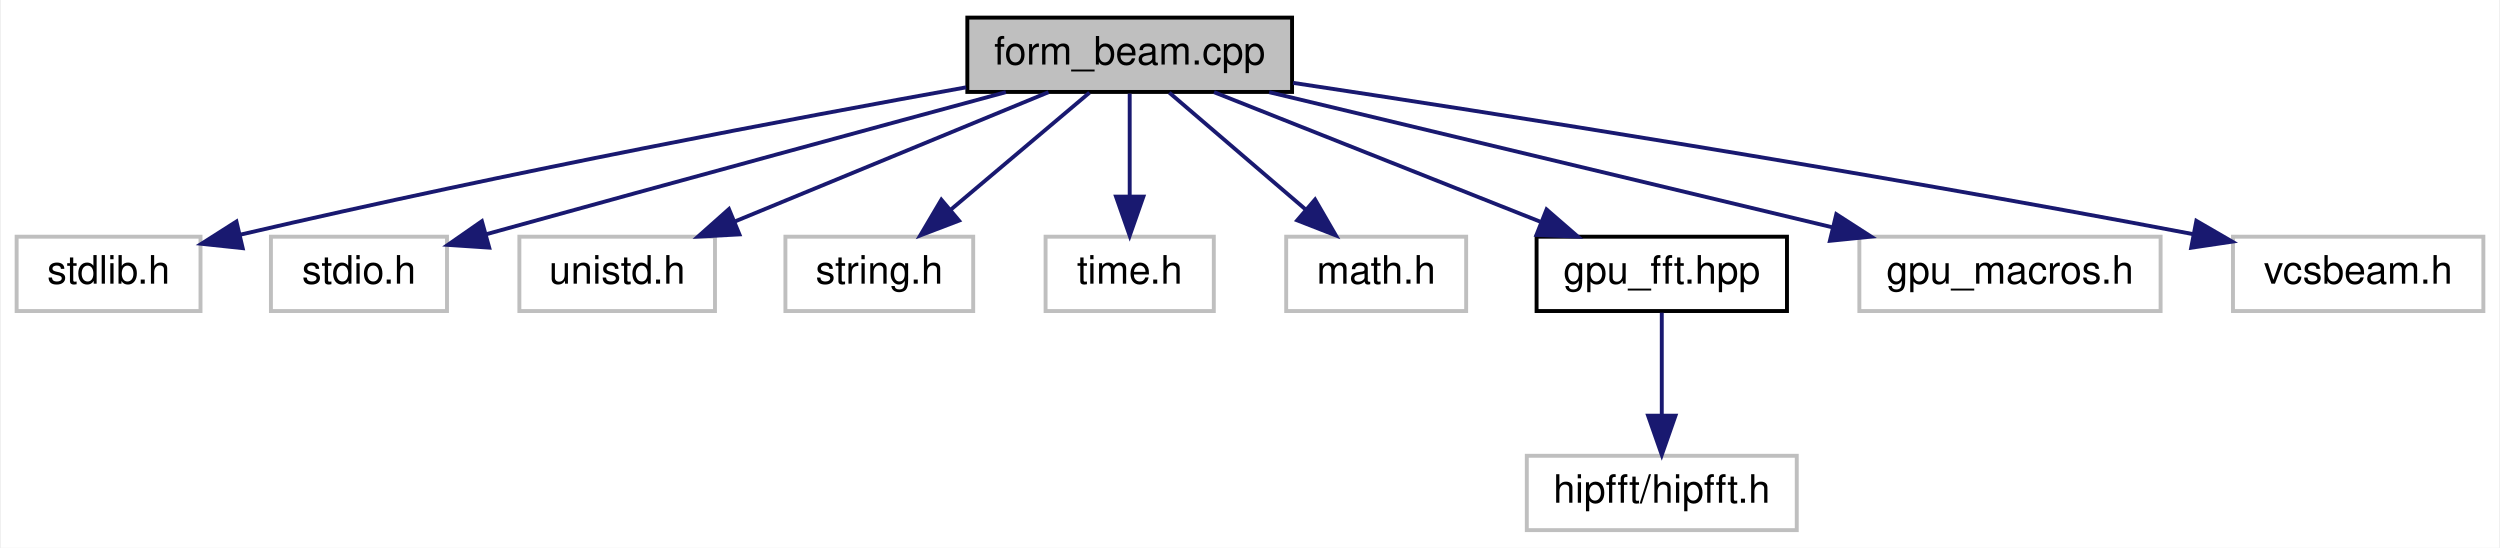
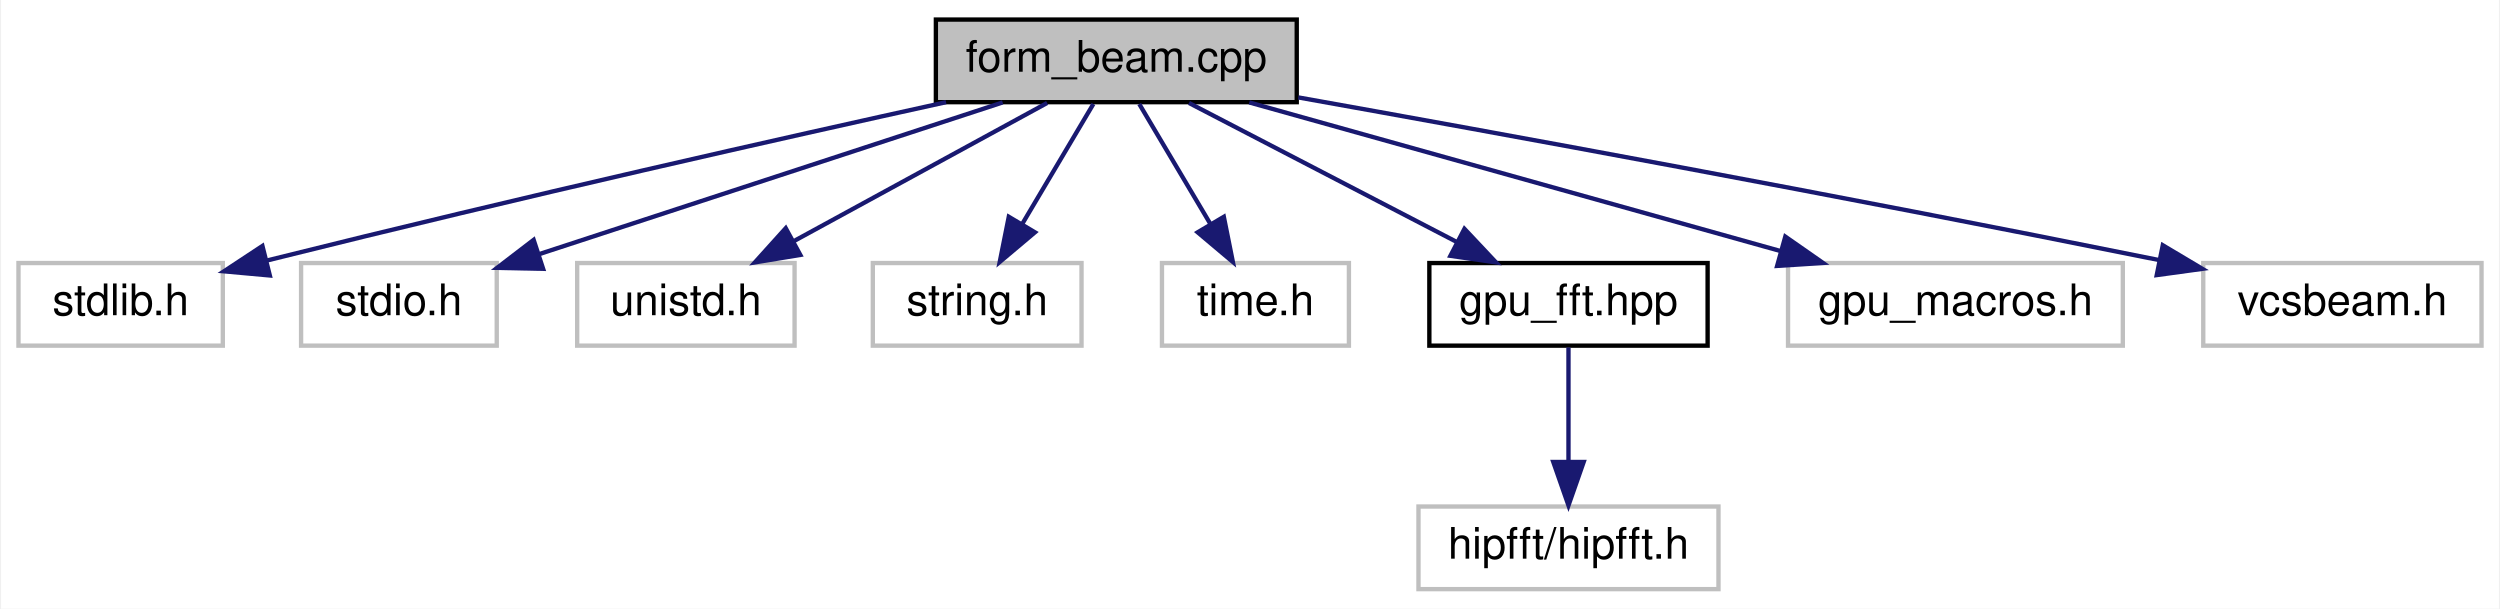
- <svg xmlns="http://www.w3.org/2000/svg" xmlns:xlink="http://www.w3.org/1999/xlink" width="639pt" height="140pt" viewBox="0.00 0.00 638.50 140.00">
+ <svg xmlns="http://www.w3.org/2000/svg" xmlns:xlink="http://www.w3.org/1999/xlink" width="575pt" height="140pt" viewBox="0.00 0.00 574.50 140.00">
  <g id="graph0" class="graph" transform="scale(1 1) rotate(0) translate(4 136)">
-     <polygon fill="white" stroke="transparent" points="-4,4 -4,-136 634.5,-136 634.5,4 -4,4" />
+     <polygon fill="white" stroke="transparent" points="-4,4 -4,-136 570.5,-136 570.5,4 -4,4" />
    <g id="node1" class="node">
      <g id="a_node1">
        <a xlink:title=" ">
-           <polygon fill="#bfbfbf" stroke="black" points="243,-112.5 243,-131.5 326,-131.5 326,-112.5 243,-112.5" />
-           <text text-anchor="middle" x="284.5" y="-119.5" font-family="Helvetica,sans-Serif" font-size="10.00">form_beam.cpp</text>
+           <polygon fill="#bfbfbf" stroke="black" points="211,-112.5 211,-131.5 294,-131.5 294,-112.5 211,-112.5" />
+           <text text-anchor="middle" x="252.5" y="-119.5" font-family="Helvetica,sans-Serif" font-size="10.00">form_beam.cpp</text>
        </a>
      </g>
    </g>
    <g id="node2" class="node">
      <g id="a_node2">
        <a xlink:title=" ">
          <polygon fill="white" stroke="#bfbfbf" points="0,-56.5 0,-75.5 47,-75.5 47,-56.5 0,-56.5" />
          <text text-anchor="middle" x="23.5" y="-63.5" font-family="Helvetica,sans-Serif" font-size="10.00">stdlib.h</text>
        </a>
      </g>
    </g>
    <g id="edge1" class="edge">
-       <path fill="none" stroke="midnightblue" d="M242.7,-113.68C198.89,-105.79 127.86,-92.44 57.21,-76.03" />
-       <polygon fill="midnightblue" stroke="midnightblue" points="57.78,-72.57 47.24,-73.69 56.18,-79.38 57.78,-72.57" />
+       <path fill="none" stroke="midnightblue" d="M213.34,-112.5C175.79,-104.24 117.26,-91.08 57.29,-76.12" />
+       <polygon fill="midnightblue" stroke="midnightblue" points="57.81,-72.64 47.26,-73.6 56.11,-79.43 57.81,-72.64" />
    </g>
    <g id="node3" class="node">
      <g id="a_node3">
        <a xlink:title=" ">
          <polygon fill="white" stroke="#bfbfbf" points="65,-56.5 65,-75.5 110,-75.5 110,-56.5 65,-56.5" />
          <text text-anchor="middle" x="87.5" y="-63.5" font-family="Helvetica,sans-Serif" font-size="10.00">stdio.h</text>
        </a>
      </g>
    </g>
    <g id="edge2" class="edge">
-       <path fill="none" stroke="midnightblue" d="M252.85,-112.45C221.56,-103.98 172.09,-90.53 119.98,-76.12" />
-       <polygon fill="midnightblue" stroke="midnightblue" points="120.79,-72.71 110.22,-73.41 118.92,-79.46 120.79,-72.71" />
+       <path fill="none" stroke="midnightblue" d="M226.36,-112.44C197.41,-102.97 150.74,-87.7 119.6,-77.5" />
+       <polygon fill="midnightblue" stroke="midnightblue" points="120.67,-74.17 110.08,-74.39 118.49,-80.83 120.67,-74.17" />
    </g>
    <g id="node4" class="node">
      <g id="a_node4">
        <a xlink:title=" ">
          <polygon fill="white" stroke="#bfbfbf" points="128.5,-56.5 128.5,-75.5 178.5,-75.5 178.5,-56.5 128.5,-56.5" />
          <text text-anchor="middle" x="153.5" y="-63.5" font-family="Helvetica,sans-Serif" font-size="10.00">unistd.h</text>
        </a>
      </g>
    </g>
    <g id="edge3" class="edge">
-       <path fill="none" stroke="midnightblue" d="M263.74,-112.44C242.18,-103.56 208.24,-89.56 183.71,-79.45" />
-       <polygon fill="midnightblue" stroke="midnightblue" points="184.74,-76.09 174.16,-75.52 182.07,-82.56 184.74,-76.09" />
+       <path fill="none" stroke="midnightblue" d="M236.59,-112.32C220.86,-103.74 196.56,-90.49 178.29,-80.52" />
+       <polygon fill="midnightblue" stroke="midnightblue" points="179.82,-77.37 169.37,-75.65 176.47,-83.52 179.82,-77.37" />
    </g>
    <g id="node5" class="node">
      <g id="a_node5">
        <a xlink:title=" ">
          <polygon fill="white" stroke="#bfbfbf" points="196.5,-56.5 196.5,-75.5 244.5,-75.5 244.5,-56.5 196.5,-56.5" />
          <text text-anchor="middle" x="220.5" y="-63.5" font-family="Helvetica,sans-Serif" font-size="10.00">string.h</text>
        </a>
      </g>
    </g>
    <g id="edge4" class="edge">
-       <path fill="none" stroke="midnightblue" d="M274.22,-112.32C264.66,-104.26 250.22,-92.08 238.72,-82.37" />
-       <polygon fill="midnightblue" stroke="midnightblue" points="240.87,-79.61 230.97,-75.83 236.36,-84.96 240.87,-79.61" />
+       <path fill="none" stroke="midnightblue" d="M247.22,-112.08C242.79,-104.61 236.34,-93.72 230.88,-84.52" />
+       <polygon fill="midnightblue" stroke="midnightblue" points="233.79,-82.57 225.69,-75.75 227.77,-86.14 233.79,-82.57" />
    </g>
    <g id="node6" class="node">
      <g id="a_node6">
        <a xlink:title=" ">
          <polygon fill="white" stroke="#bfbfbf" points="263,-56.5 263,-75.5 306,-75.5 306,-56.5 263,-56.5" />
          <text text-anchor="middle" x="284.5" y="-63.5" font-family="Helvetica,sans-Serif" font-size="10.00">time.h</text>
        </a>
      </g>
    </g>
    <g id="edge5" class="edge">
-       <path fill="none" stroke="midnightblue" d="M284.5,-112.08C284.5,-105.01 284.5,-94.86 284.5,-85.99" />
-       <polygon fill="midnightblue" stroke="midnightblue" points="288,-85.75 284.5,-75.75 281,-85.75 288,-85.75" />
+       <path fill="none" stroke="midnightblue" d="M257.78,-112.08C262.21,-104.61 268.66,-93.72 274.12,-84.52" />
+       <polygon fill="midnightblue" stroke="midnightblue" points="277.23,-86.14 279.31,-75.75 271.21,-82.57 277.23,-86.14" />
    </g>
    <g id="node7" class="node">
      <g id="a_node7">
-         <a xlink:title=" ">
-           <polygon fill="white" stroke="#bfbfbf" points="324.5,-56.5 324.5,-75.5 370.5,-75.5 370.5,-56.5 324.5,-56.5" />
-           <text text-anchor="middle" x="347.5" y="-63.5" font-family="Helvetica,sans-Serif" font-size="10.00">math.h</text>
+         <a xlink:href="gpu__fft_8hpp.html" target="_top" xlink:title=" ">
+           <polygon fill="white" stroke="black" points="324.5,-56.5 324.5,-75.5 388.5,-75.5 388.5,-56.5 324.5,-56.5" />
+           <text text-anchor="middle" x="356.5" y="-63.5" font-family="Helvetica,sans-Serif" font-size="10.00">gpu_fft.hpp</text>
        </a>
      </g>
    </g>
    <g id="edge6" class="edge">
-       <path fill="none" stroke="midnightblue" d="M294.62,-112.32C304.03,-104.26 318.24,-92.08 329.57,-82.37" />
-       <polygon fill="midnightblue" stroke="midnightblue" points="331.88,-85 337.19,-75.83 327.32,-79.68 331.88,-85" />
+       <path fill="none" stroke="midnightblue" d="M269.21,-112.32C285.81,-103.7 311.5,-90.36 330.72,-80.39" />
+       <polygon fill="midnightblue" stroke="midnightblue" points="332.57,-83.37 339.83,-75.65 329.34,-77.16 332.57,-83.37" />
+     </g>
+     <g id="node9" class="node">
+       <g id="a_node9">
+         <a xlink:title=" ">
+           <polygon fill="white" stroke="#bfbfbf" points="407,-56.5 407,-75.5 484,-75.5 484,-56.5 407,-56.5" />
+           <text text-anchor="middle" x="445.5" y="-63.5" font-family="Helvetica,sans-Serif" font-size="10.00">gpu_macros.h</text>
+         </a>
+       </g>
+     </g>
+     <g id="edge8" class="edge">
+       <path fill="none" stroke="midnightblue" d="M283.08,-112.44C316.11,-103.2 368.89,-88.44 405.27,-78.26" />
+       <polygon fill="midnightblue" stroke="midnightblue" points="406.37,-81.58 415.06,-75.52 404.49,-74.84 406.37,-81.58" />
+     </g>
+     <g id="node10" class="node">
+       <g id="a_node10">
+         <a xlink:title=" ">
+           <polygon fill="white" stroke="#bfbfbf" points="502.5,-56.5 502.5,-75.5 566.5,-75.5 566.5,-56.5 502.5,-56.5" />
+           <text text-anchor="middle" x="534.5" y="-63.5" font-family="Helvetica,sans-Serif" font-size="10.00">vcsbeam.h</text>
+         </a>
+       </g>
+     </g>
+     <g id="edge9" class="edge">
+       <path fill="none" stroke="midnightblue" d="M294.37,-113.59C340.44,-105.36 416.91,-91.41 492.17,-76.22" />
+       <polygon fill="midnightblue" stroke="midnightblue" points="493.19,-79.59 502.29,-74.17 491.8,-72.73 493.19,-79.59" />
    </g>
    <g id="node8" class="node">
      <g id="a_node8">
-         <a xlink:href="gpu__fft_8hpp.html" target="_top" xlink:title=" ">
-           <polygon fill="white" stroke="black" points="388.5,-56.5 388.5,-75.5 452.5,-75.5 452.5,-56.5 388.5,-56.5" />
-           <text text-anchor="middle" x="420.5" y="-63.5" font-family="Helvetica,sans-Serif" font-size="10.00">gpu_fft.hpp</text>
+         <a xlink:title=" ">
+           <polygon fill="white" stroke="#bfbfbf" points="322,-0.5 322,-19.5 391,-19.5 391,-0.5 322,-0.5" />
+           <text text-anchor="middle" x="356.5" y="-7.5" font-family="Helvetica,sans-Serif" font-size="10.00">hipfft/hipfft.h</text>
        </a>
      </g>
    </g>
    <g id="edge7" class="edge">
-       <path fill="none" stroke="midnightblue" d="M306.05,-112.44C328.53,-103.52 363.99,-89.44 389.48,-79.32" />
-       <polygon fill="midnightblue" stroke="midnightblue" points="391.05,-82.46 399.05,-75.52 388.47,-75.95 391.05,-82.46" />
-     </g>
-     <g id="node10" class="node">
-       <g id="a_node10">
-         <a xlink:title=" ">
-           <polygon fill="white" stroke="#bfbfbf" points="471,-56.5 471,-75.5 548,-75.5 548,-56.5 471,-56.5" />
-           <text text-anchor="middle" x="509.5" y="-63.5" font-family="Helvetica,sans-Serif" font-size="10.00">gpu_macros.h</text>
-         </a>
-       </g>
-     </g>
-     <g id="edge9" class="edge">
-       <path fill="none" stroke="midnightblue" d="M320.15,-112.44C359.16,-103.08 421.77,-88.06 464.22,-77.87" />
-       <polygon fill="midnightblue" stroke="midnightblue" points="465.11,-81.25 474.01,-75.52 463.47,-74.45 465.11,-81.25" />
-     </g>
-     <g id="node11" class="node">
-       <g id="a_node11">
-         <a xlink:title=" ">
-           <polygon fill="white" stroke="#bfbfbf" points="566.5,-56.5 566.5,-75.5 630.5,-75.5 630.5,-56.5 566.5,-56.5" />
-           <text text-anchor="middle" x="598.5" y="-63.5" font-family="Helvetica,sans-Serif" font-size="10.00">vcsbeam.h</text>
-         </a>
-       </g>
-     </g>
-     <g id="edge10" class="edge">
-       <path fill="none" stroke="midnightblue" d="M326.25,-114.82C377.92,-107.01 468.82,-92.78 556.22,-76.17" />
-       <polygon fill="midnightblue" stroke="midnightblue" points="557.14,-79.55 566.3,-74.24 555.82,-72.68 557.14,-79.55" />
-     </g>
-     <g id="node9" class="node">
-       <g id="a_node9">
-         <a xlink:title=" ">
-           <polygon fill="white" stroke="#bfbfbf" points="386,-0.5 386,-19.5 455,-19.5 455,-0.5 386,-0.5" />
-           <text text-anchor="middle" x="420.5" y="-7.5" font-family="Helvetica,sans-Serif" font-size="10.00">hipfft/hipfft.h</text>
-         </a>
-       </g>
-     </g>
-     <g id="edge8" class="edge">
-       <path fill="none" stroke="midnightblue" d="M420.5,-56.08C420.5,-49.01 420.5,-38.86 420.5,-29.99" />
-       <polygon fill="midnightblue" stroke="midnightblue" points="424,-29.75 420.5,-19.75 417,-29.75 424,-29.75" />
+       <path fill="none" stroke="midnightblue" d="M356.5,-56.08C356.5,-49.01 356.5,-38.86 356.5,-29.99" />
+       <polygon fill="midnightblue" stroke="midnightblue" points="360,-29.75 356.5,-19.75 353,-29.75 360,-29.75" />
    </g>
  </g>
</svg>
